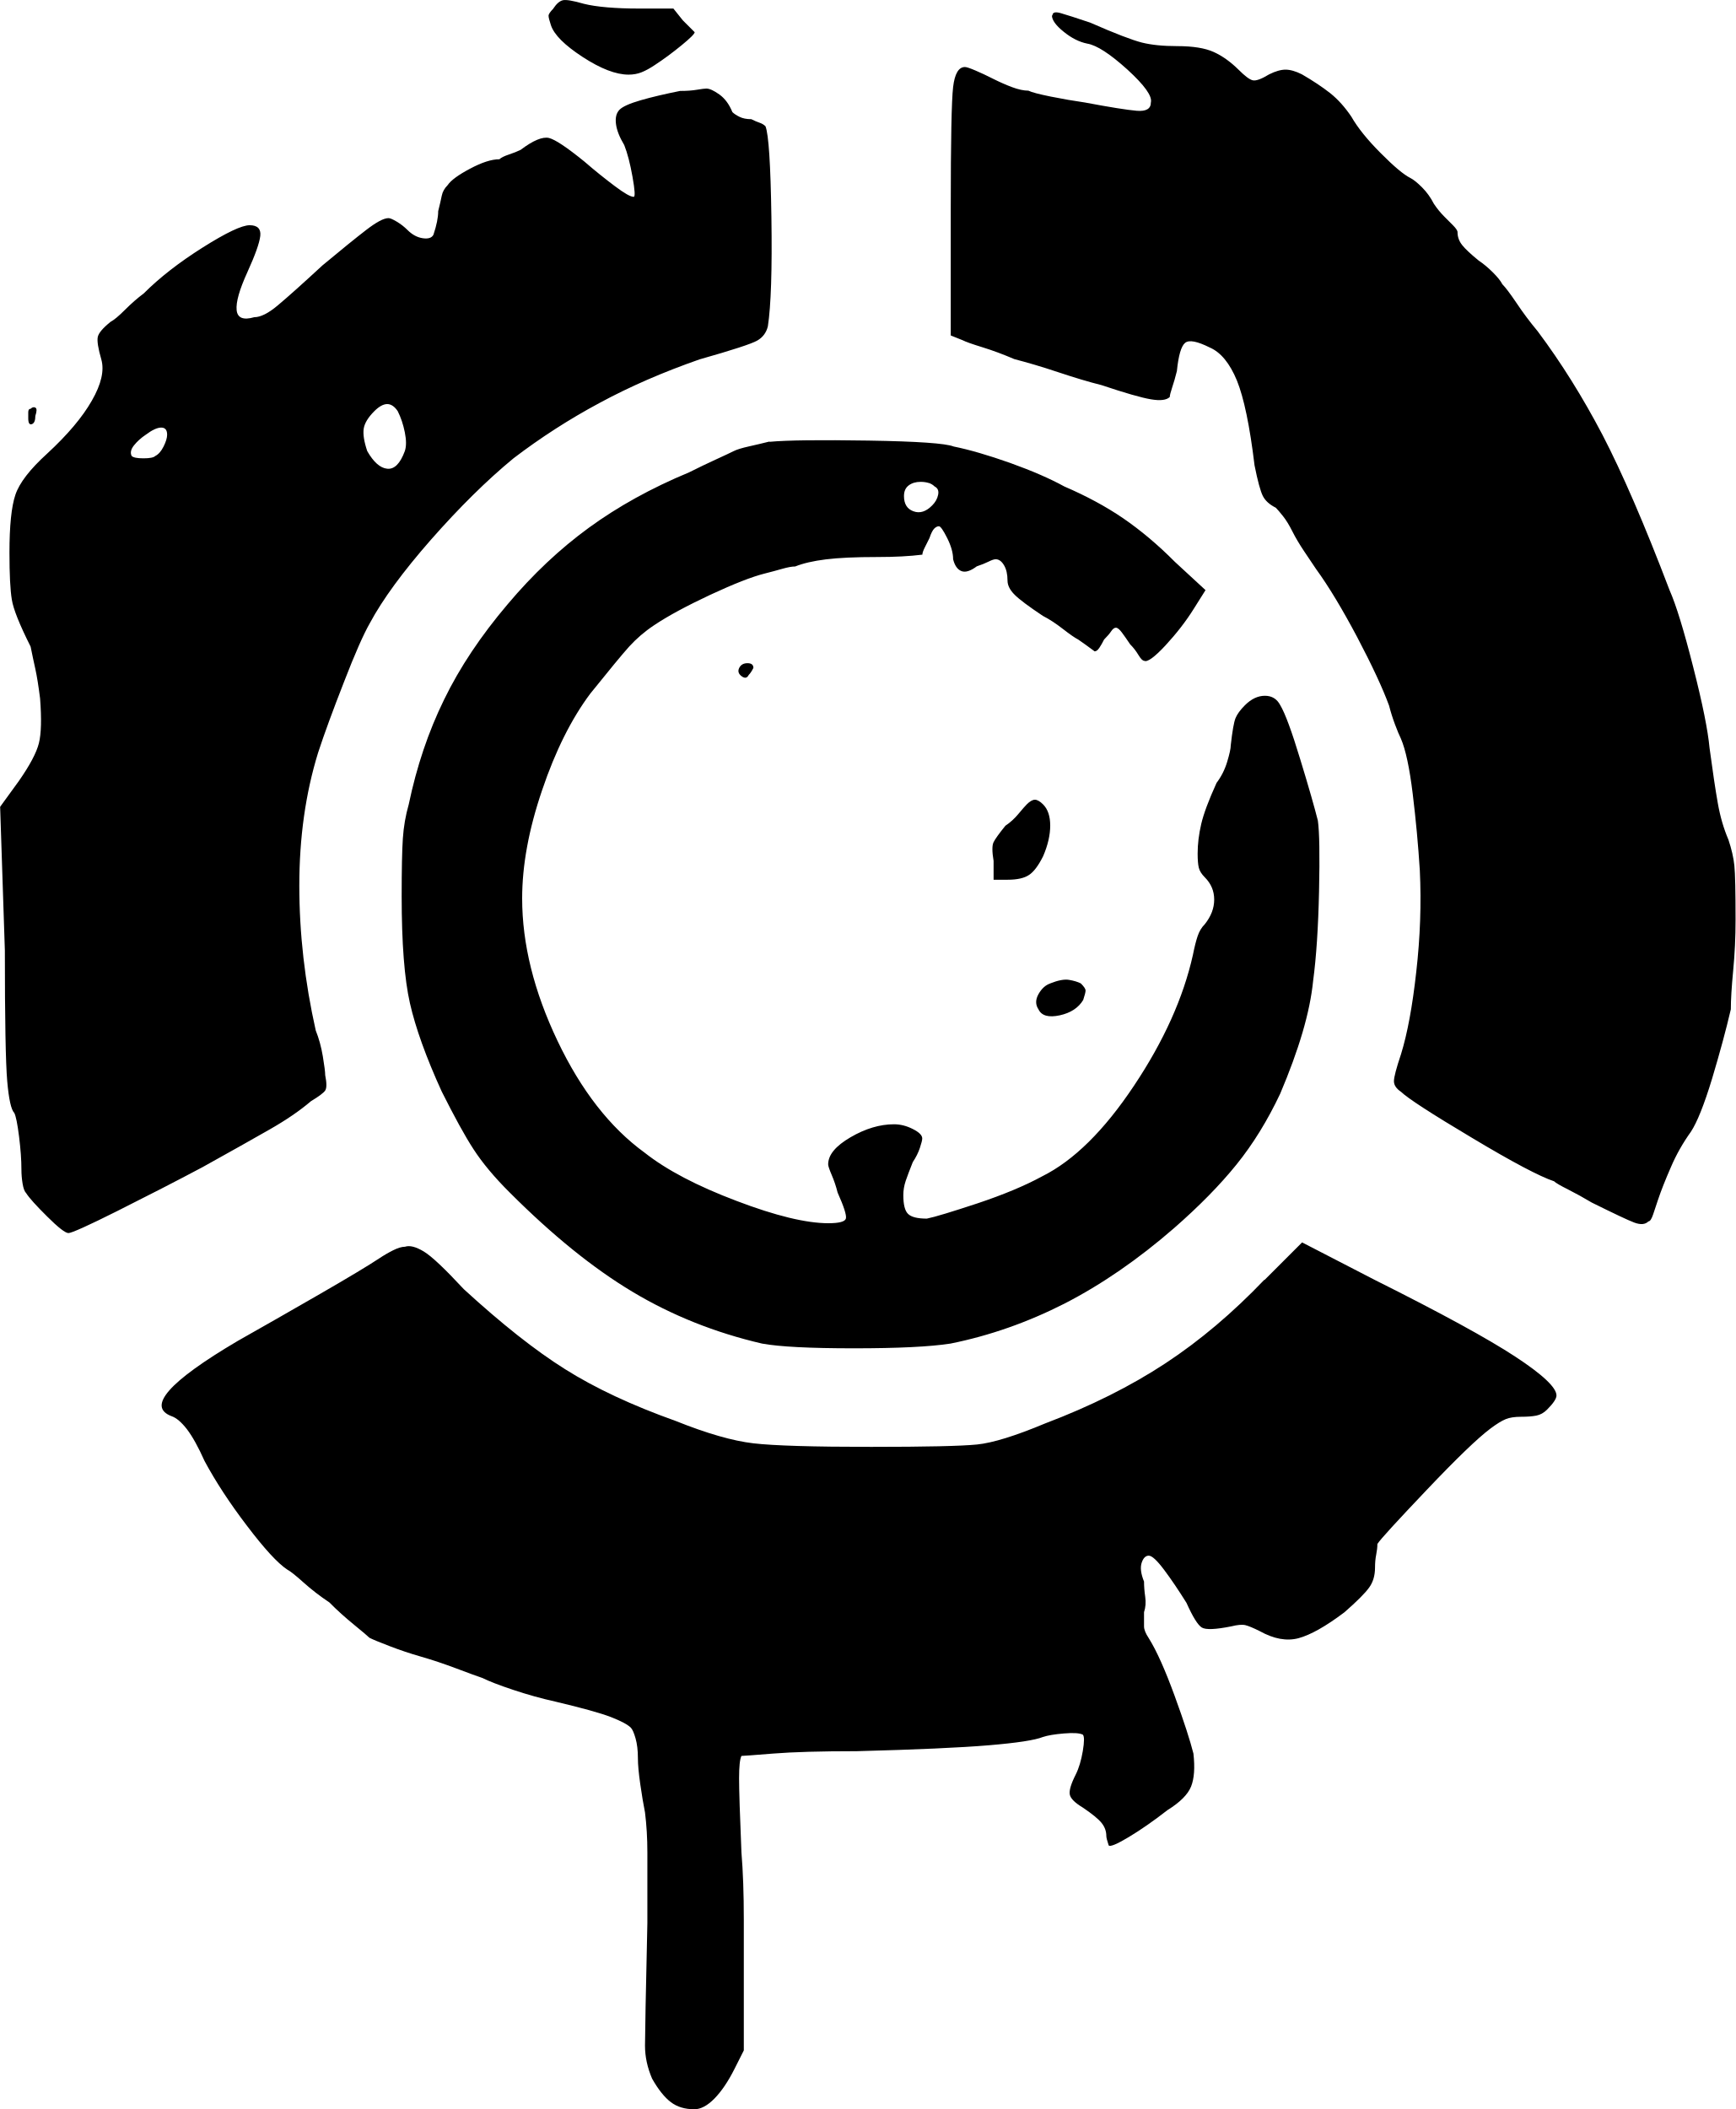
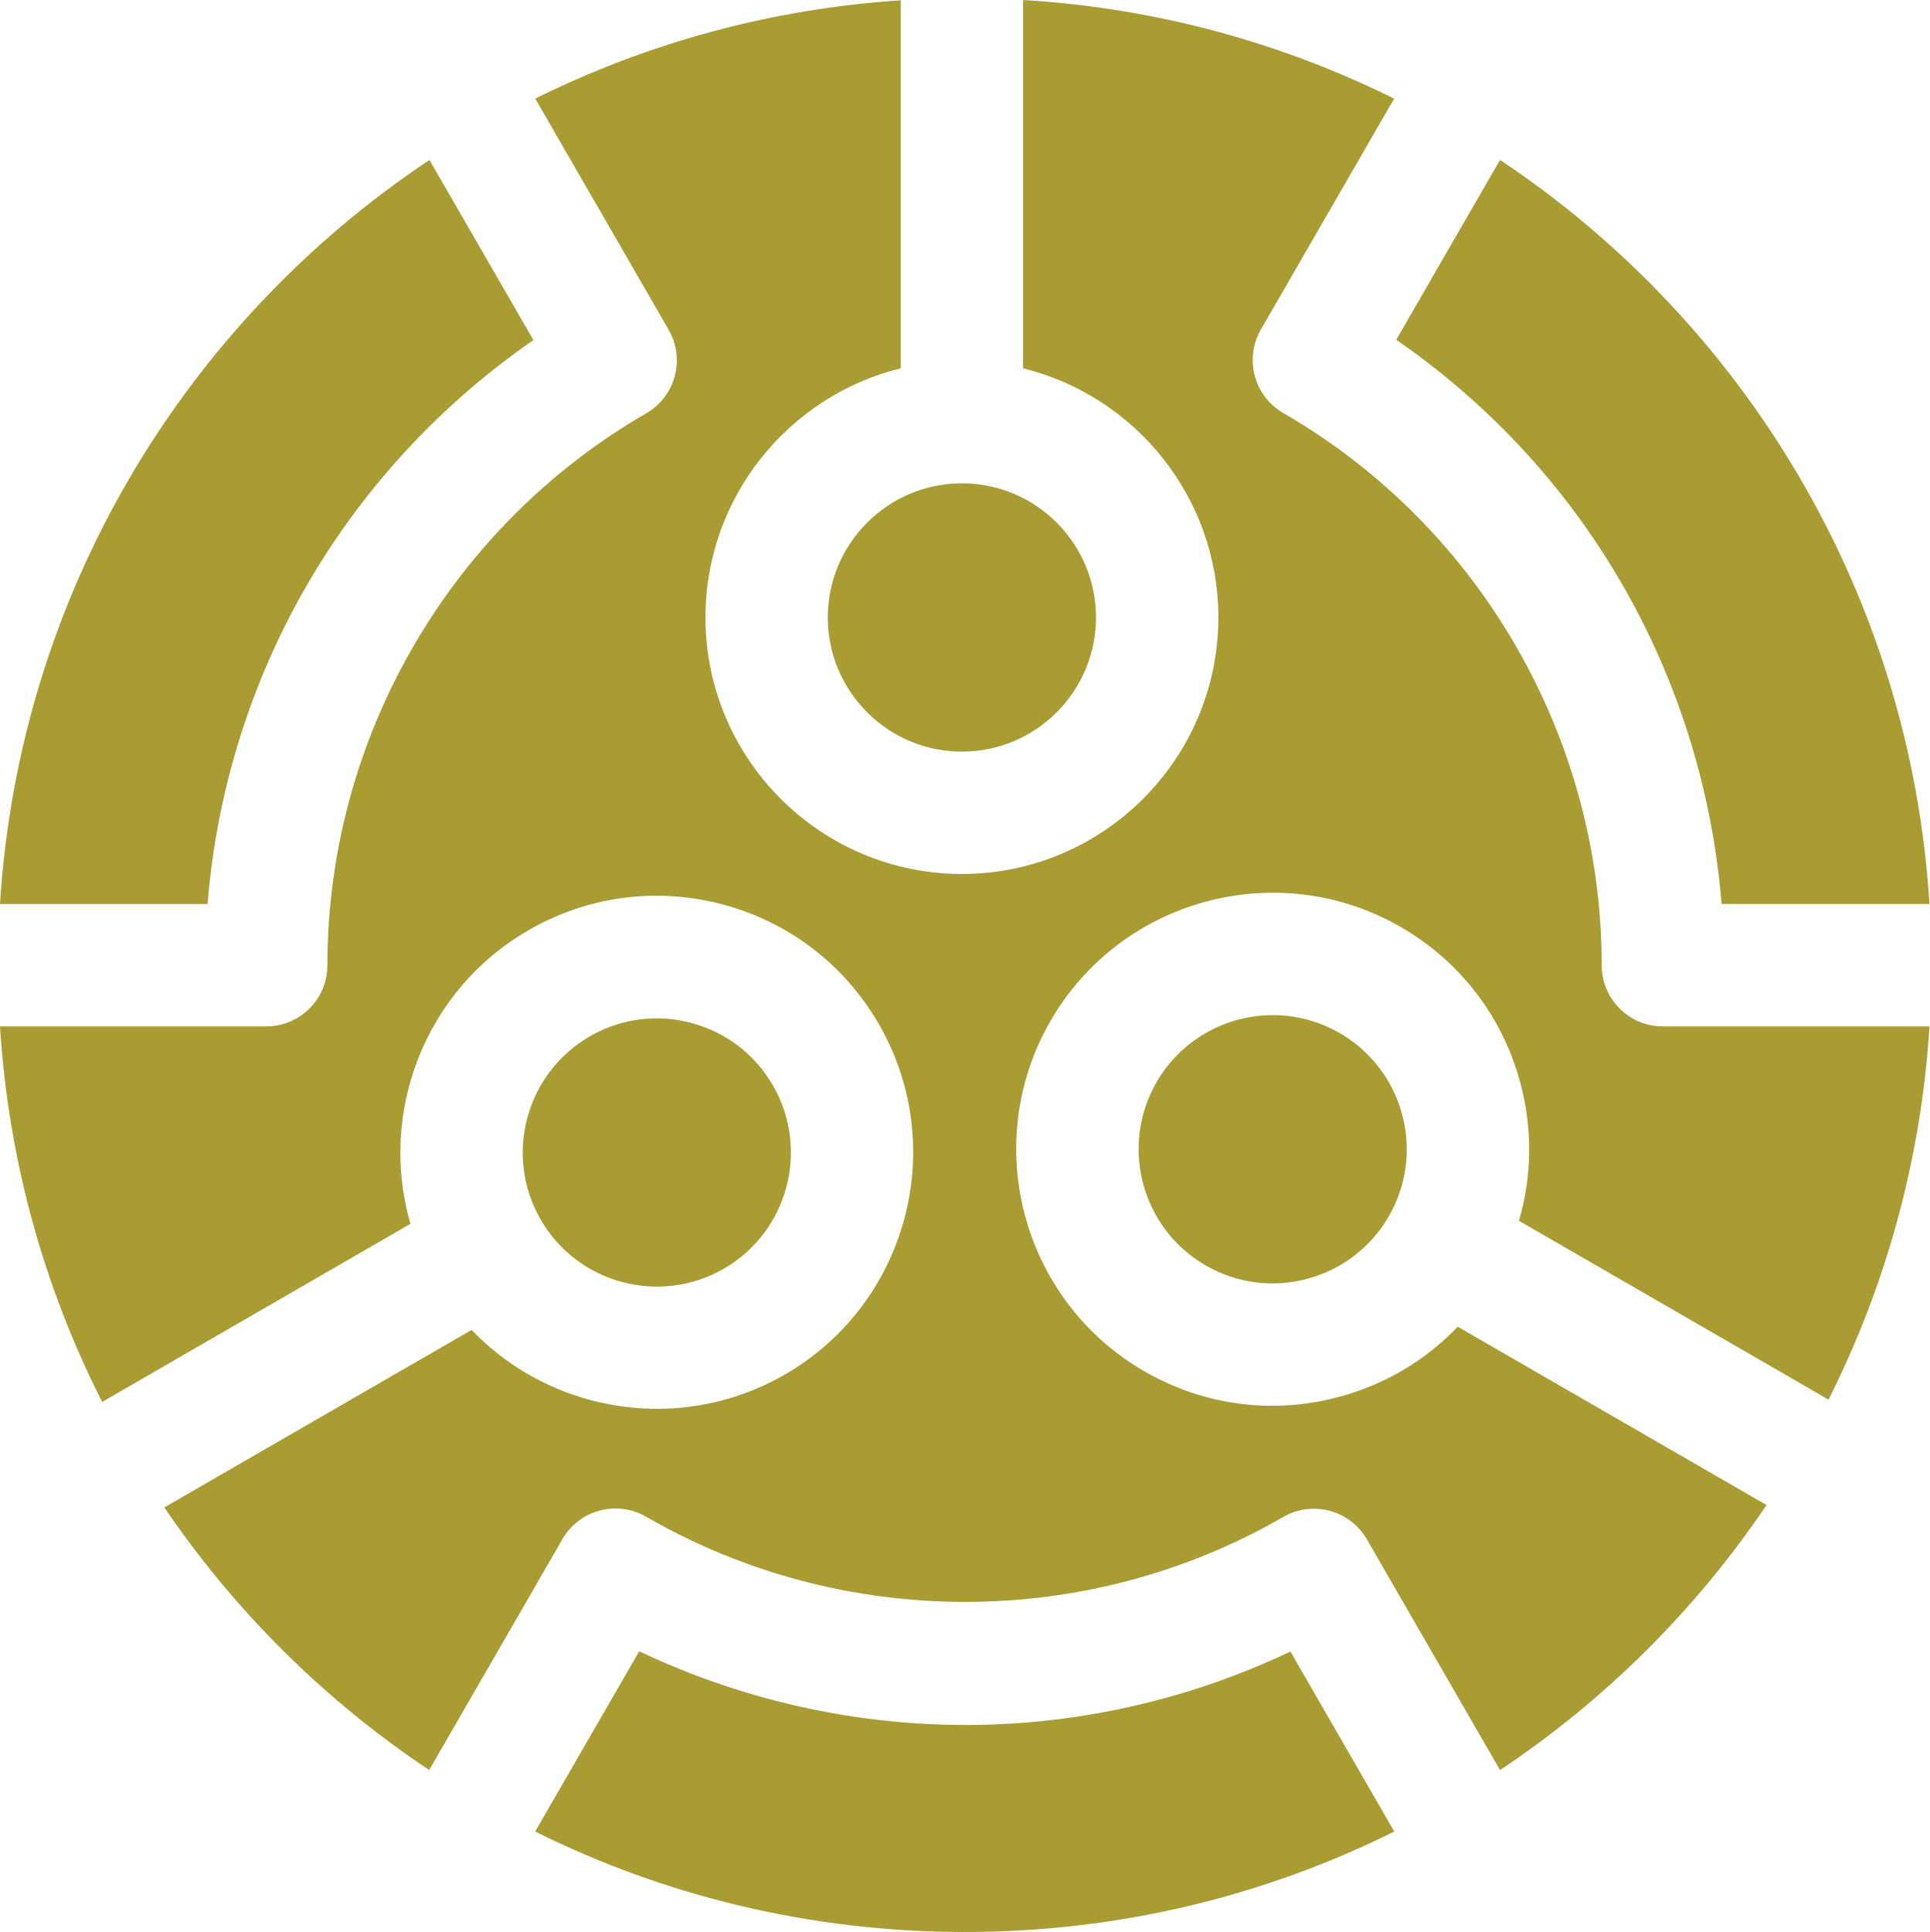
- <svg xmlns="http://www.w3.org/2000/svg" id="Layer_2" data-name="Layer 2" viewBox="0 0 132.08 160.5">
+ <svg xmlns="http://www.w3.org/2000/svg" id="Layer_2" data-name="Layer 2" viewBox="0 0 299.68 300">
  <defs>
    <style>
      .cls-1 {
+         fill: #a89c33;
        stroke-width: 0px;
      }
    </style>
  </defs>
  <g id="Layer_1-2" data-name="Layer 1">
-     <path class="cls-1" d="m51.79,6.92c.48,0,.9-.03,1.25-.09.36-.06.6-.09.72-.09.24,0,.57.15.99.45.42.3.75.75.99,1.34.12.12.3.24.54.36.24.12.54.18.9.18.24.12.45.21.63.27.18.06.33.15.45.27.24.6.39,2.9.45,6.9.06,4-.03,6.78-.27,8.33-.12.48-.39.84-.81,1.08-.42.24-1.88.72-4.39,1.43-2.75.96-5.29,2.06-7.62,3.32-2.33,1.25-4.51,2.66-6.54,4.21-2.03,1.67-4.12,3.74-6.27,6.18-2.15,2.45-3.7,4.57-4.66,6.36-.48.84-1.14,2.33-1.97,4.48-.84,2.15-1.5,3.94-1.97,5.38-.96,3.11-1.43,6.48-1.43,10.12s.42,7.32,1.25,11.02c.24.6.42,1.25.54,1.97.12.72.18,1.2.18,1.43.12.6.12.99,0,1.17-.12.18-.48.45-1.08.81-.84.72-1.88,1.43-3.14,2.15-1.25.72-2.96,1.67-5.11,2.87-2.03,1.08-4.18,2.18-6.45,3.32-2.27,1.14-3.53,1.7-3.76,1.7s-.78-.42-1.61-1.25c-.84-.83-1.38-1.43-1.61-1.79-.12-.12-.21-.36-.27-.72-.06-.36-.09-.72-.09-1.08,0-.72-.06-1.55-.18-2.51-.12-.96-.24-1.55-.36-1.79-.24-.24-.42-1.04-.54-2.42-.12-1.37-.18-4.69-.18-9.95l-.36-10.93,1.43-1.97c.83-1.19,1.34-2.15,1.52-2.87.18-.72.21-1.85.09-3.41-.12-.95-.24-1.7-.36-2.24-.12-.54-.24-1.1-.36-1.7-.84-1.67-1.32-2.87-1.43-3.58-.12-.72-.18-1.91-.18-3.58,0-2.03.15-3.5.45-4.39.3-.9,1.1-1.94,2.42-3.14,1.55-1.43,2.69-2.78,3.4-4.03.72-1.25.96-2.3.72-3.14-.24-.83-.33-1.4-.27-1.7.06-.3.39-.69.99-1.17.24-.12.6-.42,1.08-.9s.96-.9,1.43-1.25c1.19-1.19,2.69-2.36,4.48-3.49,1.79-1.13,2.99-1.7,3.58-1.7s.87.27.81.81c-.06.54-.39,1.46-.99,2.78-.6,1.32-.87,2.27-.81,2.87.06.6.51.78,1.34.54.48,0,1.08-.3,1.79-.9.72-.6,1.85-1.61,3.41-3.05,1.43-1.19,2.54-2.09,3.32-2.69.78-.6,1.34-.9,1.7-.9.12,0,.33.09.63.27.3.18.57.39.81.63.36.36.75.57,1.17.63.42.06.69-.03.81-.27.24-.72.36-1.31.36-1.79.12-.48.21-.87.27-1.17.06-.3.21-.57.45-.81.24-.36.81-.78,1.7-1.25.9-.48,1.64-.72,2.24-.72.12-.12.36-.24.72-.36.36-.12.66-.24.9-.36.95-.72,1.67-1.01,2.15-.9.48.12,1.37.72,2.69,1.79.83.72,1.61,1.34,2.33,1.88.72.54,1.19.81,1.43.81.12,0,.09-.51-.09-1.52-.18-1.01-.39-1.82-.63-2.42-.36-.6-.57-1.13-.63-1.61-.06-.48.03-.83.27-1.08.24-.24.78-.48,1.61-.72.83-.24,1.85-.48,3.05-.72ZM2.33,31.11c.12-.12.24-.15.36-.09.12.06.12.27,0,.63,0,.36-.09.57-.27.63-.18.06-.27-.09-.27-.45v-.45c0-.18.06-.27.18-.27Zm10.39,1.97c0-.36-.15-.54-.45-.54s-.69.18-1.17.54c-.36.24-.66.51-.9.81-.24.3-.3.57-.18.81.12.12.42.18.9.18s.78-.06.9-.18c.24-.12.45-.36.63-.72.18-.36.27-.66.27-.9Zm83.51,64.34l2.87-2.87,5.56,2.87c5.02,2.51,8.57,4.45,10.66,5.82,2.09,1.37,3.14,2.36,3.14,2.96,0,.12-.06.27-.18.45-.12.18-.3.39-.54.63-.24.24-.51.39-.81.45-.3.06-.69.09-1.17.09s-.87.06-1.16.18c-.3.12-.69.36-1.17.72-.96.72-2.57,2.27-4.84,4.66-2.27,2.39-3.53,3.76-3.76,4.12,0,.24-.03.51-.09.81-.06.3-.09.63-.09.99,0,.6-.15,1.11-.45,1.52-.3.42-.93,1.05-1.88,1.88-1.43,1.08-2.6,1.73-3.49,1.97-.9.24-1.88.06-2.96-.54-.48-.24-.84-.39-1.08-.45-.24-.06-.6-.03-1.08.09-1.2.24-1.94.27-2.24.09-.3-.18-.69-.81-1.17-1.88-.6-.96-1.16-1.79-1.7-2.51-.54-.72-.93-1.08-1.17-1.08s-.42.18-.54.54c-.12.36-.06.84.18,1.43,0,.36.03.75.09,1.16.06.42.03.81-.09,1.17v1.08c0,.24.12.54.36.9.6.96,1.25,2.42,1.97,4.39.72,1.97,1.19,3.44,1.43,4.39.12,1.08.06,1.91-.18,2.51-.24.6-.84,1.2-1.79,1.79-1.08.84-2.06,1.52-2.96,2.06-.9.54-1.41.75-1.52.63-.12-.36-.18-.6-.18-.72,0-.36-.12-.69-.36-.99-.24-.3-.72-.69-1.43-1.17-.6-.36-.93-.69-.99-.99-.06-.3.09-.81.45-1.52.24-.48.42-1.08.54-1.79.12-.72.12-1.13,0-1.25-.24-.12-.72-.15-1.43-.09-.72.06-1.25.15-1.61.27-.6.24-1.97.45-4.12.63-2.15.18-5.5.33-10.04.45-2.75,0-4.87.06-6.36.18-1.5.12-2.3.18-2.42.18-.12.24-.18.81-.18,1.7s.06,2.78.18,5.65c.12,1.43.18,3.14.18,5.11v9.95l-.72,1.43c-.48.95-.99,1.7-1.52,2.24s-1.05.81-1.52.81c-.72,0-1.32-.18-1.79-.54-.48-.36-.96-.96-1.43-1.79-.36-.84-.54-1.67-.54-2.51s.06-3.94.18-9.32v-5.38c0-1.08-.06-2.09-.18-3.05-.12-.6-.24-1.31-.36-2.15-.12-.83-.18-1.49-.18-1.97,0-.6-.06-1.1-.18-1.52-.12-.42-.24-.69-.36-.81-.24-.24-.75-.51-1.52-.81-.78-.3-2.18-.69-4.21-1.17-1.08-.24-2.15-.54-3.23-.9s-1.85-.66-2.33-.9c-.36-.12-1.02-.36-1.97-.72-.96-.36-1.85-.66-2.69-.9-.84-.24-1.64-.51-2.42-.81-.78-.3-1.29-.51-1.52-.63-.12-.12-.51-.45-1.17-.99-.66-.54-1.29-1.1-1.88-1.7-.72-.48-1.38-.99-1.97-1.52-.6-.54-1.02-.87-1.25-.99-.72-.48-1.73-1.58-3.05-3.32-1.32-1.73-2.39-3.37-3.23-4.93-.48-1.08-.93-1.88-1.34-2.42-.42-.54-.81-.87-1.16-.99-.96-.36-1.02-1.01-.18-1.97.83-.95,2.57-2.21,5.2-3.76,1.91-1.08,4-2.27,6.27-3.58,2.27-1.31,3.76-2.21,4.48-2.69.36-.24.72-.45,1.08-.63.36-.18.66-.27.9-.27.36-.12.83,0,1.43.36.6.36,1.61,1.32,3.05,2.87,2.87,2.63,5.43,4.66,7.71,6.09,2.27,1.43,5.08,2.75,8.42,3.94,2.39.96,4.36,1.52,5.91,1.7,1.55.18,4.54.27,8.96.27,4.18,0,6.87-.06,8.06-.18,1.19-.12,2.93-.66,5.2-1.61,3.46-1.31,6.51-2.84,9.14-4.57,2.63-1.73,5.13-3.85,7.53-6.36ZM29.48,30.75c-.3,0-.63.18-.99.54-.48.48-.75.93-.81,1.34-.06.42.03.99.27,1.7.48.84.99,1.29,1.52,1.34.54.06.99-.39,1.34-1.34.12-.36.12-.83,0-1.43-.12-.6-.3-1.13-.54-1.61-.24-.36-.51-.54-.81-.54Zm29.12,2.87c1.31-.12,3.82-.15,7.53-.09,3.7.06,5.85.21,6.45.45,1.19.24,2.63.66,4.3,1.25,1.67.6,3.05,1.2,4.12,1.79,1.67.72,3.16,1.52,4.48,2.42,1.31.9,2.63,2,3.94,3.32l2.33,2.15-.9,1.43c-.6.96-1.32,1.88-2.15,2.78-.84.9-1.38,1.29-1.61,1.17-.12,0-.27-.15-.45-.45-.18-.3-.39-.57-.63-.81-.24-.36-.45-.66-.63-.9-.18-.24-.33-.36-.45-.36s-.24.09-.36.27c-.12.18-.3.39-.54.63-.12.24-.24.45-.36.63-.12.18-.24.27-.36.27-.48-.36-.9-.66-1.25-.9-.24-.12-.63-.39-1.17-.81-.54-.42-1.05-.75-1.52-.99-1.08-.72-1.79-1.25-2.15-1.61s-.54-.72-.54-1.08c0-.48-.09-.87-.27-1.17-.18-.3-.39-.45-.63-.45-.12,0-.3.06-.54.18-.24.12-.54.24-.9.36-.48.36-.87.48-1.17.36-.3-.12-.51-.42-.63-.9,0-.48-.15-1.01-.45-1.61-.3-.6-.51-.9-.63-.9s-.24.06-.36.18c-.12.12-.24.36-.36.72-.12.24-.24.48-.36.72-.12.24-.18.42-.18.54-.96.12-2.09.18-3.41.18-1.67,0-2.99.06-3.94.18-.96.12-1.73.3-2.33.54-.24,0-.57.06-.99.18-.42.12-.87.24-1.34.36-.96.24-2.33.78-4.12,1.61-1.79.84-3.23,1.61-4.3,2.33-.72.48-1.34,1.02-1.88,1.61-.54.6-1.52,1.79-2.96,3.58-1.43,1.91-2.66,4.36-3.67,7.35-1.02,2.99-1.52,5.73-1.52,8.24,0,3.47.9,7.08,2.69,10.84,1.79,3.76,4,6.6,6.63,8.51,1.67,1.32,4,2.54,6.99,3.67,2.99,1.14,5.32,1.7,6.99,1.7.83,0,1.28-.12,1.34-.36.06-.24-.15-.9-.63-1.97-.12-.48-.27-.92-.45-1.34-.18-.42-.27-.69-.27-.81,0-.72.57-1.4,1.7-2.06,1.13-.66,2.24-.99,3.31-.99.48,0,.96.12,1.43.36.48.24.72.48.72.72,0,.12-.06.36-.18.72-.12.36-.3.72-.54,1.08-.24.6-.42,1.08-.54,1.43-.12.36-.18.72-.18,1.08,0,.72.12,1.2.36,1.43.24.24.72.36,1.43.36.6-.12,1.88-.51,3.85-1.16,1.97-.66,3.61-1.34,4.93-2.06,2.39-1.19,4.72-3.49,6.99-6.9,2.27-3.4,3.76-6.72,4.48-9.95.12-.6.24-1.08.36-1.43.12-.36.3-.66.54-.9.48-.6.72-1.22.72-1.88s-.24-1.22-.72-1.7c-.24-.24-.39-.48-.45-.72-.06-.24-.09-.6-.09-1.08,0-.72.09-1.46.27-2.24.18-.78.57-1.82,1.17-3.14.36-.48.63-1.01.81-1.61.18-.6.27-1.01.27-1.25.12-1.08.24-1.76.36-2.06.12-.3.36-.63.72-.99.48-.48.99-.72,1.52-.72s.92.24,1.17.72c.36.6.87,1.97,1.52,4.12.66,2.15,1.1,3.71,1.34,4.66.12.84.15,2.63.09,5.38-.06,2.75-.21,5.02-.45,6.81-.12,1.2-.39,2.51-.81,3.94-.42,1.43-.99,2.99-1.7,4.66-.96,2.03-2.06,3.82-3.32,5.38-1.25,1.55-2.84,3.17-4.75,4.84-2.75,2.39-5.53,4.3-8.33,5.74-2.81,1.43-5.71,2.45-8.69,3.05-1.55.24-4,.36-7.35.36s-5.68-.12-6.99-.36c-3.58-.83-6.87-2.15-9.86-3.94-2.99-1.79-6.09-4.3-9.32-7.53-1.2-1.19-2.12-2.3-2.78-3.32-.66-1.01-1.46-2.48-2.42-4.39-1.2-2.63-2-4.87-2.42-6.72-.42-1.85-.63-4.57-.63-8.15,0-2.03.03-3.49.09-4.39.06-.9.21-1.76.45-2.6.6-2.87,1.49-5.52,2.69-7.97,1.19-2.45,2.81-4.87,4.84-7.26,1.91-2.27,3.97-4.21,6.18-5.82,2.21-1.61,4.75-3.02,7.62-4.21.72-.36,1.4-.69,2.06-.99.66-.3,1.1-.51,1.34-.63.24-.12.63-.24,1.17-.36.54-.12,1.04-.24,1.52-.36ZM42.11.65c.24-.36.48-.57.72-.63.24-.06.78.03,1.61.27.48.12,1.08.21,1.79.27.72.06,1.49.09,2.33.09h2.69l.72.9c.24.24.54.54.9.9,0,.12-.33.45-.99.99-.66.54-1.34,1.05-2.06,1.52-.36.24-.69.42-.99.54-.3.12-.63.18-.99.18-.96,0-2.12-.45-3.49-1.34-1.38-.9-2.18-1.7-2.42-2.42-.12-.36-.18-.6-.18-.72s.12-.3.36-.54Zm14.78,49.82c.3,0,.45.12.45.36-.12.24-.24.42-.36.54-.12.24-.3.27-.54.09-.24-.18-.3-.39-.18-.63.12-.24.33-.36.63-.36Zm13.8-13.71c-.18-.06-.39-.09-.63-.09-.36,0-.66.09-.9.27-.24.18-.36.45-.36.81,0,.6.24.99.72,1.16.48.18.96.03,1.43-.45.24-.24.39-.51.45-.81.06-.3-.03-.51-.27-.63-.12-.12-.27-.21-.45-.27ZM80.1,1.18c0-.24.21-.3.63-.18.42.12,1.17.36,2.24.72,1.91.84,3.23,1.34,3.94,1.52.72.18,1.61.27,2.69.27,1.19,0,2.12.15,2.78.45.66.3,1.28.75,1.88,1.34.48.48.83.75,1.08.81.24.06.66-.09,1.25-.45.48-.24.9-.36,1.25-.36s.78.12,1.25.36c.83.48,1.55.96,2.15,1.43.6.48,1.13,1.08,1.61,1.79.48.84,1.22,1.76,2.24,2.78,1.01,1.02,1.76,1.64,2.24,1.88.24.12.54.36.9.72s.66.78.9,1.25c.24.36.51.69.81.99.3.3.51.51.63.63.24.24.36.42.36.54,0,.36.12.69.36.99.24.3.66.69,1.25,1.17.36.24.72.54,1.08.9s.6.66.72.9c.24.24.6.72,1.08,1.43.48.72,1.01,1.43,1.61,2.15,1.79,2.39,3.43,5.02,4.93,7.88,1.49,2.87,3.2,6.81,5.11,11.83.48,1.08,1.08,3.02,1.79,5.82.72,2.81,1.13,4.87,1.25,6.18.24,1.79.45,3.2.63,4.21.18,1.02.45,1.94.81,2.78.24.72.39,1.38.45,1.97.06.6.09,1.97.09,4.12,0,1.32-.06,2.6-.18,3.85-.12,1.25-.18,2.24-.18,2.96-.36,1.55-.84,3.32-1.43,5.29-.6,1.97-1.14,3.32-1.61,4.03-.6.84-1.11,1.73-1.52,2.69-.42.96-.75,1.79-.99,2.51-.12.36-.24.72-.36,1.08-.12.36-.24.54-.36.54-.24.24-.6.27-1.08.09-.48-.18-1.55-.69-3.23-1.52-.6-.36-1.2-.69-1.79-.99-.6-.3-.96-.51-1.08-.63-1.08-.36-3.17-1.46-6.27-3.32-3.11-1.85-4.9-3.02-5.38-3.49-.36-.24-.54-.51-.54-.81s.18-.99.54-2.06c.48-1.55.87-3.64,1.16-6.27.3-2.63.39-5.2.27-7.71-.12-1.91-.3-3.85-.54-5.82-.24-1.97-.54-3.37-.9-4.21-.12-.24-.27-.6-.45-1.08-.18-.48-.33-.96-.45-1.43-.48-1.31-1.29-3.05-2.42-5.2-1.14-2.15-2.18-3.88-3.14-5.2-.24-.36-.54-.81-.9-1.34-.36-.54-.66-1.04-.9-1.52-.24-.48-.48-.87-.72-1.17-.24-.3-.42-.51-.54-.63-.48-.24-.81-.54-.99-.9-.18-.36-.39-1.13-.63-2.33-.36-2.99-.81-5.14-1.34-6.45-.54-1.31-1.23-2.15-2.06-2.51-.96-.48-1.58-.6-1.88-.36-.3.24-.51.96-.63,2.15-.12.48-.24.9-.36,1.25-.12.36-.18.6-.18.72-.24.24-.72.3-1.43.18-.72-.12-1.97-.48-3.76-1.08-.96-.24-2.06-.57-3.32-.99-1.25-.42-2.36-.74-3.32-.99-.84-.36-1.64-.66-2.42-.9-.78-.24-1.29-.42-1.52-.54l-.9-.36v-9.68c0-5.14.06-8.21.18-9.23.12-1.01.42-1.52.9-1.52.12,0,.39.09.81.27.42.18.87.39,1.34.63.48.24.95.45,1.43.63.48.18.9.27,1.25.27.24.12.81.27,1.7.45.9.18,1.76.33,2.6.45,1.91.36,3.23.57,3.94.63.72.06,1.08-.15,1.08-.63.12-.48-.48-1.31-1.79-2.51-1.32-1.19-2.33-1.85-3.05-1.97-.6-.12-1.2-.42-1.79-.9-.6-.48-.9-.9-.9-1.25Zm-1.34,59.68c.18,0,.39.12.63.36.36.36.54.9.54,1.61s-.18,1.5-.54,2.33c-.36.72-.72,1.2-1.08,1.43-.36.24-.9.36-1.61.36h-1.08v-1.43c-.12-.72-.12-1.19,0-1.43.12-.24.42-.66.9-1.25.36-.24.69-.54.99-.9.3-.36.51-.6.63-.72.24-.24.45-.36.63-.36Zm1.17,13.98c.6-.24,1.08-.33,1.43-.27.36.06.66.15.9.27.24.24.36.42.36.54s-.06.36-.18.72c-.36.6-.96.99-1.79,1.17-.84.18-1.38.03-1.61-.45-.24-.36-.24-.74,0-1.17.24-.42.54-.69.9-.81Z" />
+     <path class="cls-1" d="M0,140.37C3.01,92.15,28.78,50.1,66.7,24.84l16.15,27.97c-14.1,9.73-25.99,22.46-34.71,37.24-9.04,15.33-14.47,32.56-15.9,50.33H0ZM200.42,256.45c-16.1,7.65-33.74,11.56-51.54,11.4-17.15-.16-34.12-4.1-49.6-11.44l-16.16,27.99c20.1,9.99,42.75,15.6,66.72,15.6s46.62-5.61,66.71-15.6l-16.13-27.95ZM216.86,52.76c14.68,10.12,26.89,23.44,35.64,38.93,8.43,14.94,13.51,31.6,14.89,48.68h32.29c-3.01-48.22-28.78-90.28-66.7-115.54l-16.12,27.93ZM112.43,197c9.95-5.74,13.37-18.5,7.62-28.45-2.78-4.82-7.27-8.26-12.65-9.7-1.79-.48-3.62-.72-5.42-.72-3.61,0-7.17.95-10.38,2.8-9.95,5.74-13.37,18.51-7.62,28.45h0c5.74,9.95,18.51,13.36,28.45,7.62ZM208.08,160.42c-3.27-1.89-6.85-2.79-10.38-2.79-7.2,0-14.22,3.74-18.07,10.41-5.74,9.95-2.32,22.71,7.62,28.45,4.82,2.78,10.43,3.52,15.8,2.08,5.37-1.44,9.87-4.89,12.65-9.7h0c2.78-4.82,3.52-10.43,2.08-15.8-1.44-5.37-4.89-9.87-9.7-12.65ZM235.92,189.57c2.02-6.92,2.13-14.28.21-21.43-2.75-10.28-9.35-18.87-18.56-24.19-19.02-10.98-43.43-4.44-54.41,14.58-10.98,19.02-4.44,43.43,14.58,54.41,6.14,3.54,12.95,5.35,19.85,5.35,3.46,0,6.94-.46,10.37-1.38,7.14-1.91,13.47-5.68,18.45-10.9l47.96,27.69c-10.97,16.27-25.06,30.27-41.39,41.16l-20.68-35.83c-1.26-2.18-3.34-3.78-5.77-4.43-2.44-.65-5.03-.31-7.21.95-30.5,17.61-68.43,17.59-98.98-.04-4.51-2.6-10.27-1.09-12.92,3.38l-.02.04s-.04.06-.06.1l-20.68,35.82c-16.21-10.8-30.2-24.67-41.14-40.78l47.73-27.56c7.6,7.93,18.1,12.25,28.82,12.25,6.75,0,13.59-1.72,19.85-5.33,19.02-10.98,25.56-35.39,14.58-54.41-5.32-9.21-13.91-15.8-24.18-18.56-10.28-2.75-21.01-1.34-30.23,3.98-16.18,9.34-23.33,28.41-18.34,45.6l-47.88,27.65C6.89,200.01,1.31,180.27,0,159.38h41.35c5.25,0,9.5-4.25,9.5-9.5,0-35.22,18.98-68.06,49.52-85.7,2.18-1.26,3.78-3.34,4.43-5.78.65-2.44.31-5.03-.96-7.22l-20.71-35.87C100.44,6.73,119.62,1.38,139.9.05v57.14c-17.39,4.28-30.33,20-30.33,38.69,0,21.96,17.87,39.83,39.83,39.83s39.83-17.87,39.83-39.83c0-18.69-12.94-34.41-30.33-38.69V0c20.61,1.23,40.09,6.61,57.63,15.32l-20.69,35.84c-1.26,2.18-1.6,4.78-.95,7.21.65,2.43,2.24,4.51,4.43,5.77,30.5,17.61,49.45,50.46,49.45,85.74,0,5.25,4.25,9.5,9.5,9.5h41.41c-1.3,20.74-6.81,40.34-15.68,57.95l-48.07-27.76ZM149.4,75.05c-11.48,0-20.83,9.34-20.83,20.83s9.34,20.83,20.83,20.83,20.83-9.34,20.83-20.83-9.34-20.83-20.83-20.83Z" />
  </g>
</svg>
